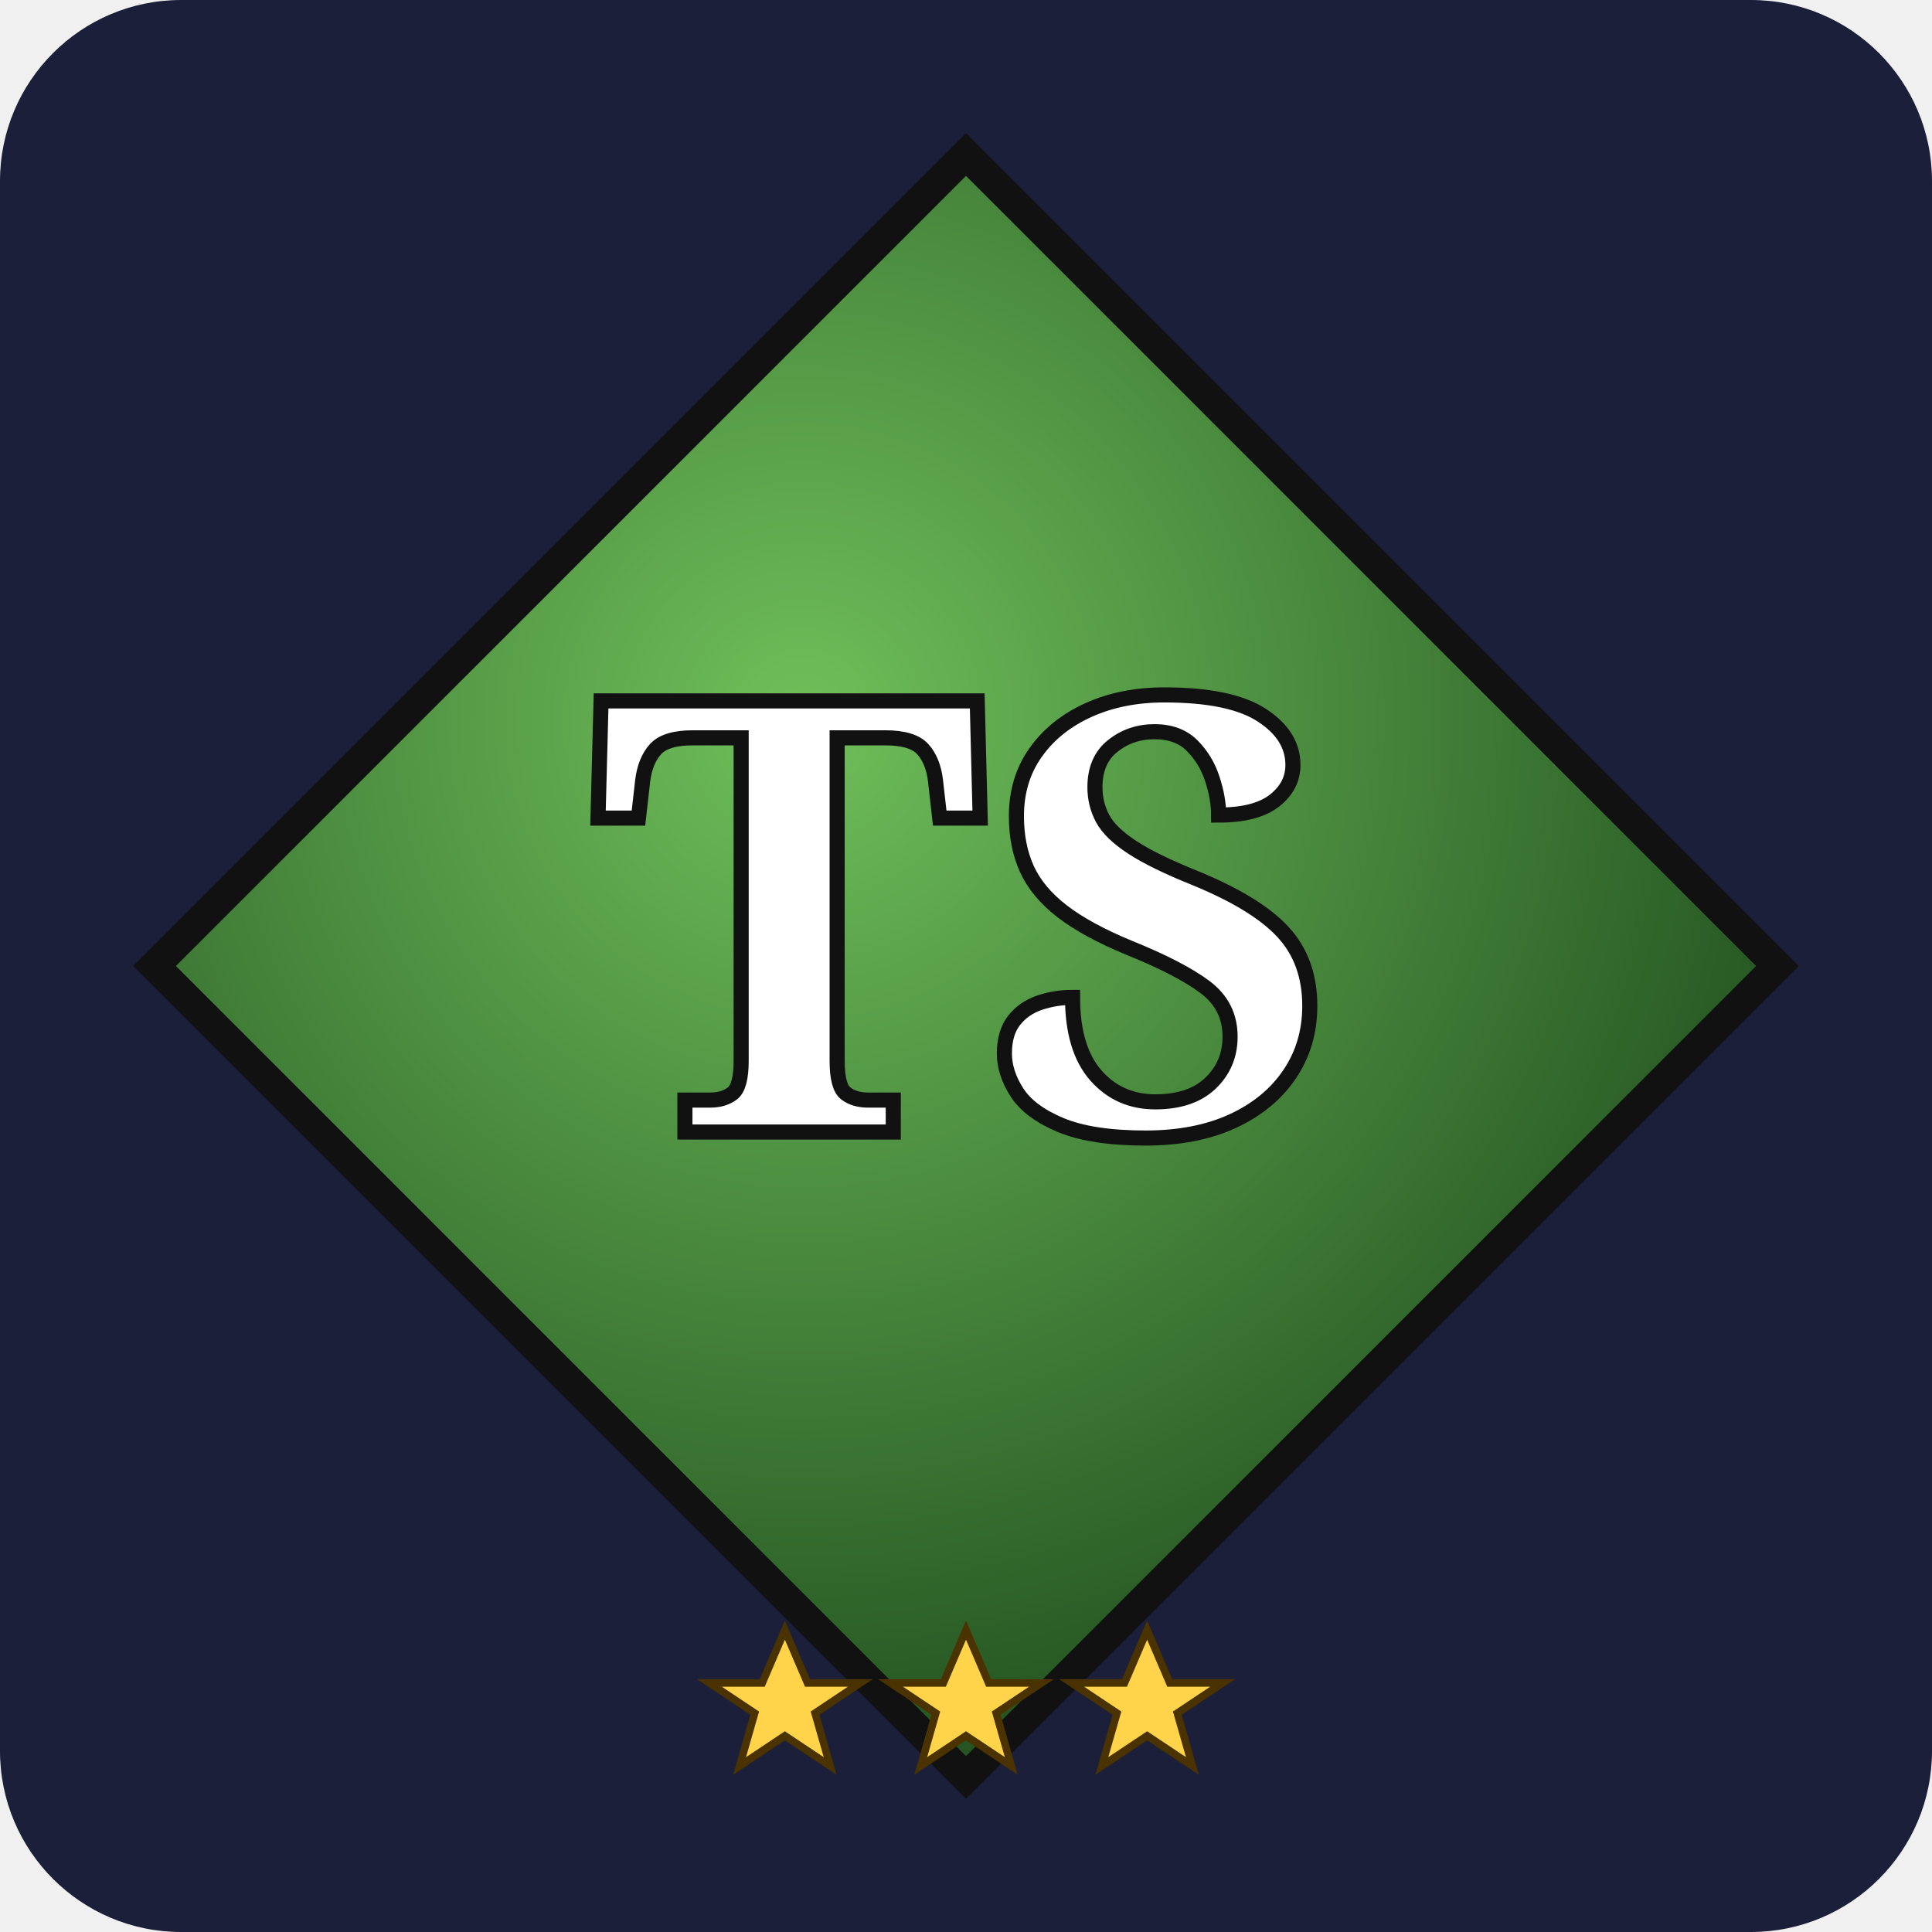
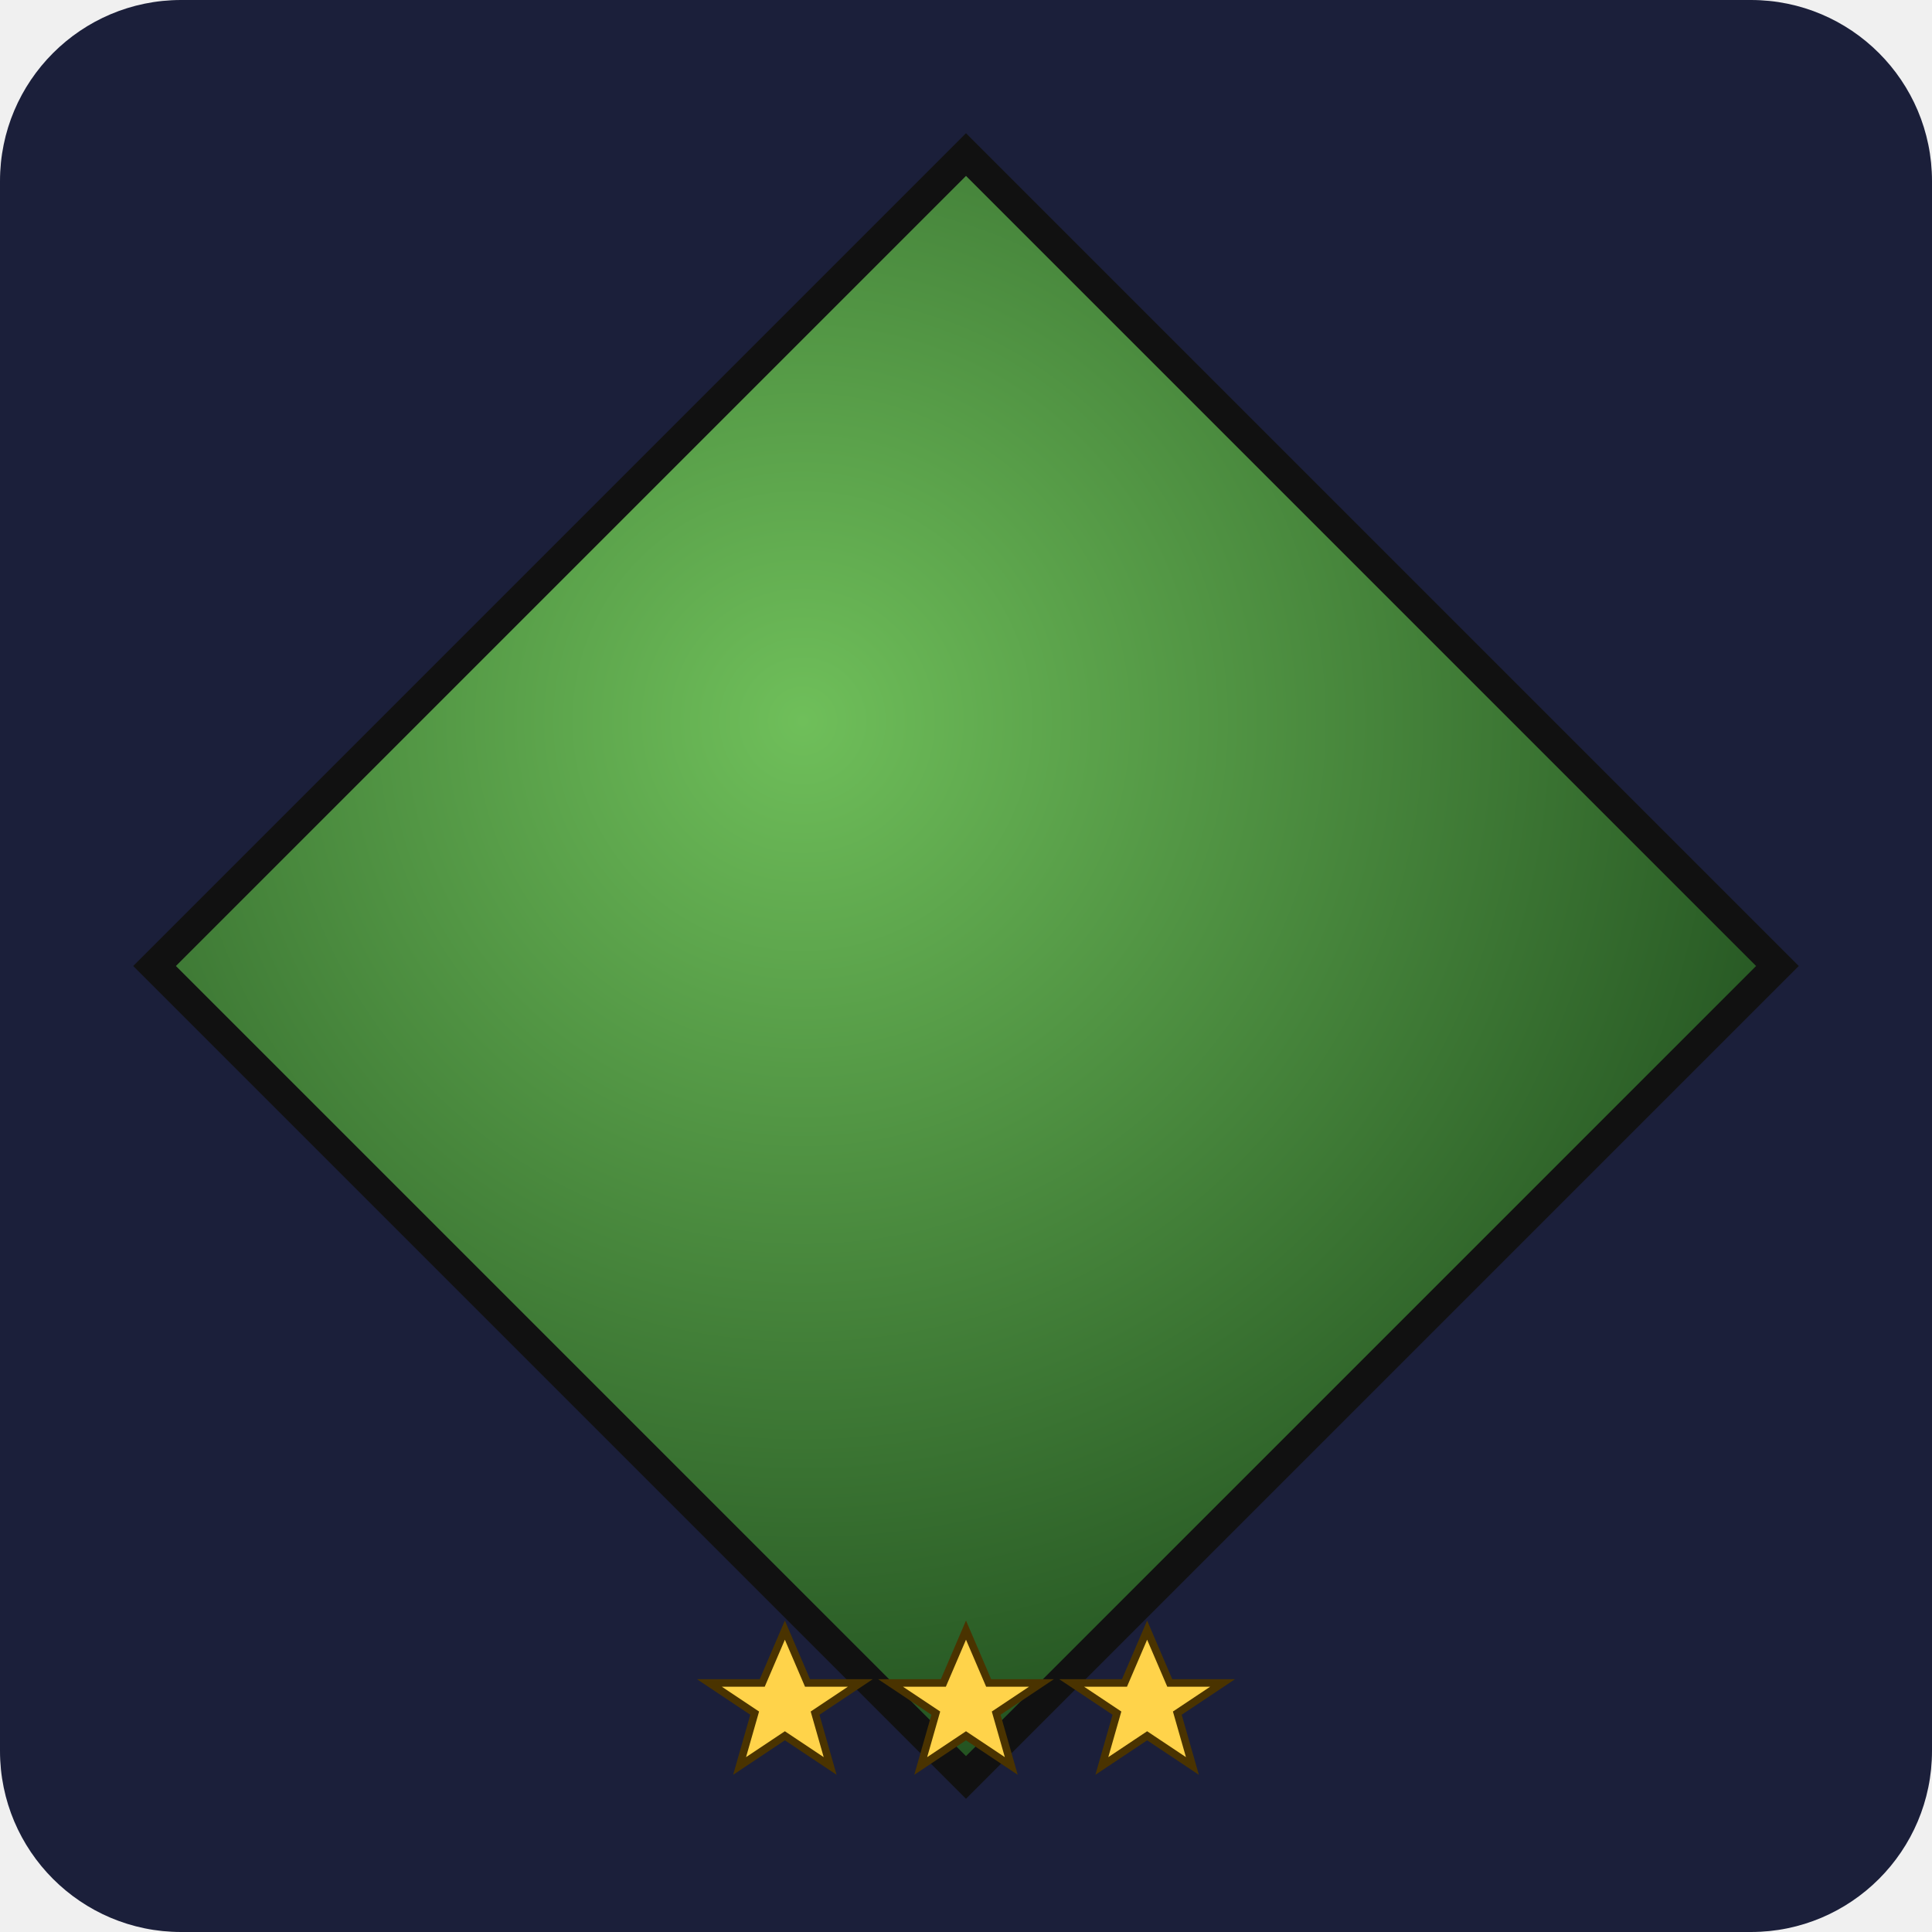
<svg xmlns="http://www.w3.org/2000/svg" width="256" height="256" viewBox="0 0 256 256">
  <defs>
    <radialGradient id="g" cx="40%" cy="35%" r="70%">
      <stop offset="0" stop-color="#6fbf5a" />
      <stop offset="1" stop-color="#1d4a1c" />
    </radialGradient>
  </defs>
  <rect width="256" height="256" rx="24" fill="#1b1f3a" />
  <polygon points="128.0,20.48 235.52,128.0 128.0,235.52 20.48,128.0" fill="url(#g)" stroke="#111" stroke-width="4" />
-   <text x="128.0" y="150.0" font-family="Georgia, serif" font-size="80" font-weight="bold" text-anchor="middle" fill="#fff" stroke="#111" stroke-width="2">TS</text>
  <polygon transform="translate(94.0,216) scale(1)" points="10,0 13,7 20,7 14,11 16,18 10,14 4,18 6,11 0,7 7,7" fill="#ffd34a" stroke="#4a3300" stroke-width="1" />
  <polygon transform="translate(118.0,216) scale(1)" points="10,0 13,7 20,7 14,11 16,18 10,14 4,18 6,11 0,7 7,7" fill="#ffd34a" stroke="#4a3300" stroke-width="1" />
  <polygon transform="translate(142.0,216) scale(1)" points="10,0 13,7 20,7 14,11 16,18 10,14 4,18 6,11 0,7 7,7" fill="#ffd34a" stroke="#4a3300" stroke-width="1" />
</svg>
